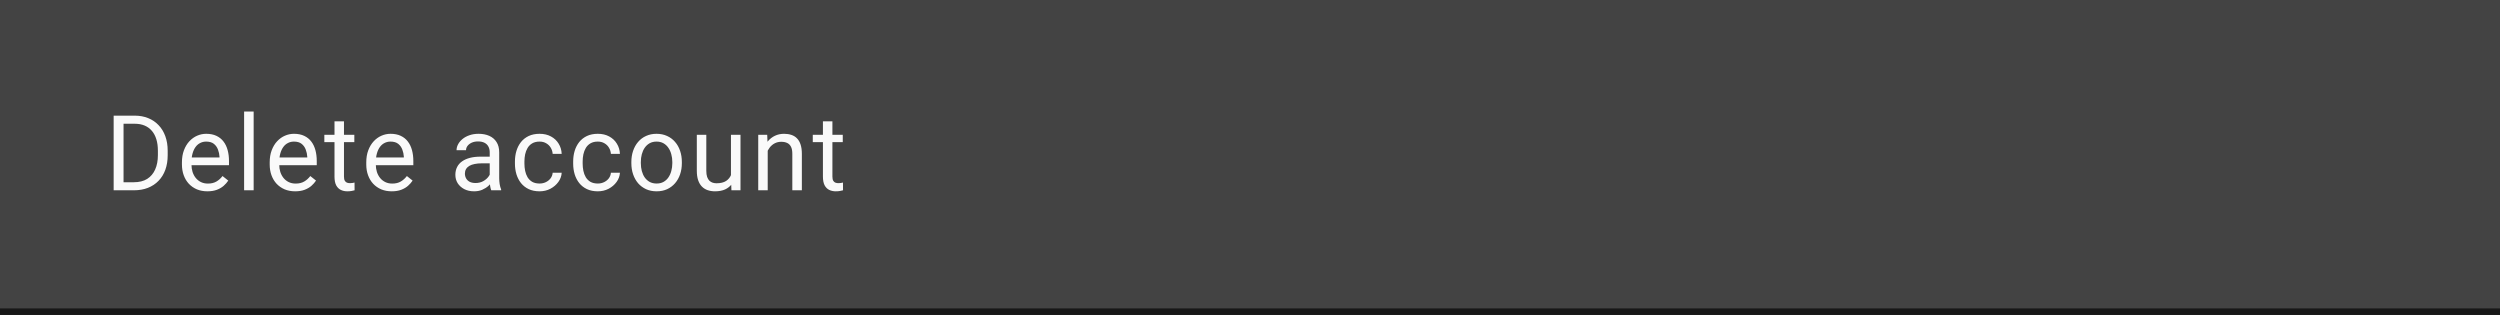
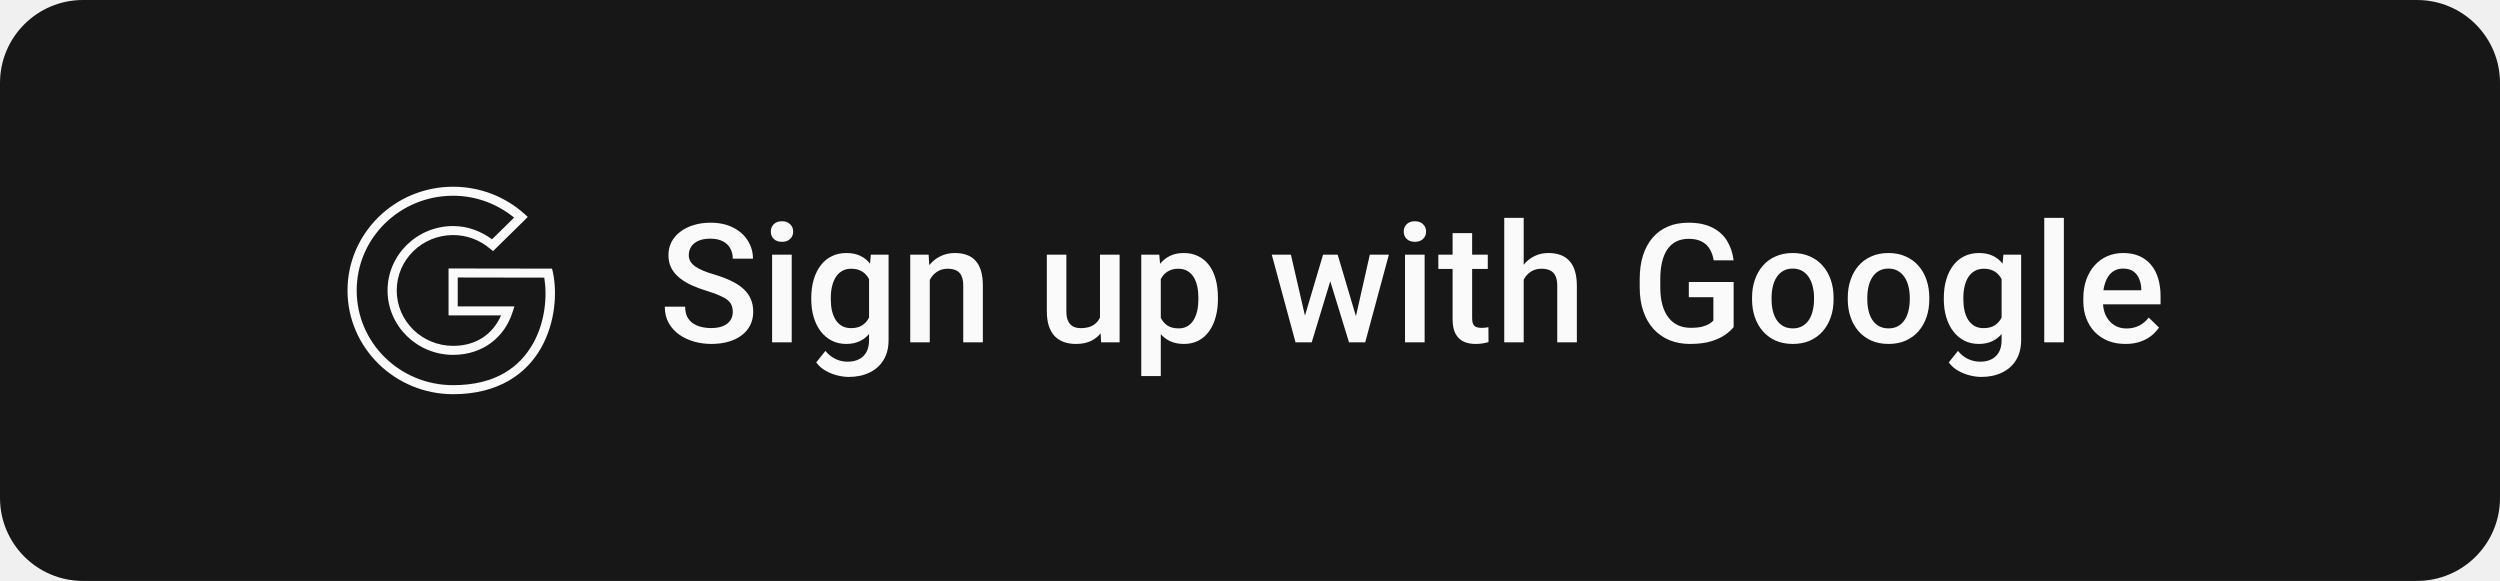
- <svg xmlns="http://www.w3.org/2000/svg" width="381" height="48" viewBox="0 0 381 48" fill="none">
-   <mask id="path-1-inside-1_1063_44348" fill="white">
-     <path d="M0 0H381V48H0V0Z" />
-   </mask>
-   <path d="M0 0H381V48H0V0Z" fill="#434343" />
-   <path d="M381 48V47H0V48V49H381V48Z" fill="#171717" mask="url(#path-1-inside-1_1063_44348)" />
-   <g clip-path="url(#clip0_1063_44348)">
-     <path d="M20.398 29H18.023L18.039 27.773H20.398C21.211 27.773 21.888 27.604 22.43 27.266C22.971 26.922 23.378 26.443 23.648 25.828C23.924 25.208 24.062 24.484 24.062 23.656V22.961C24.062 22.31 23.984 21.732 23.828 21.227C23.672 20.716 23.443 20.287 23.141 19.938C22.838 19.583 22.469 19.315 22.031 19.133C21.599 18.951 21.102 18.859 20.539 18.859H17.977V17.625H20.539C21.284 17.625 21.963 17.75 22.578 18C23.193 18.245 23.721 18.602 24.164 19.07C24.612 19.534 24.956 20.096 25.195 20.758C25.435 21.414 25.555 22.154 25.555 22.977V23.656C25.555 24.479 25.435 25.221 25.195 25.883C24.956 26.539 24.609 27.099 24.156 27.562C23.708 28.026 23.167 28.383 22.531 28.633C21.901 28.878 21.19 29 20.398 29ZM18.828 17.625V29H17.32V17.625H18.828ZM31.609 29.156C31.021 29.156 30.487 29.057 30.008 28.859C29.534 28.656 29.125 28.372 28.781 28.008C28.443 27.643 28.182 27.211 28 26.711C27.818 26.211 27.727 25.664 27.727 25.07V24.742C27.727 24.055 27.828 23.443 28.031 22.906C28.234 22.365 28.51 21.906 28.859 21.531C29.208 21.156 29.604 20.872 30.047 20.68C30.49 20.487 30.948 20.391 31.422 20.391C32.026 20.391 32.547 20.495 32.984 20.703C33.427 20.912 33.789 21.203 34.07 21.578C34.352 21.948 34.56 22.385 34.695 22.891C34.831 23.391 34.898 23.938 34.898 24.531V25.18H28.586V24H33.453V23.891C33.432 23.516 33.354 23.151 33.219 22.797C33.089 22.443 32.88 22.151 32.594 21.922C32.307 21.693 31.917 21.578 31.422 21.578C31.094 21.578 30.792 21.648 30.516 21.789C30.24 21.924 30.003 22.128 29.805 22.398C29.607 22.669 29.453 23 29.344 23.391C29.234 23.781 29.18 24.232 29.18 24.742V25.07C29.18 25.471 29.234 25.849 29.344 26.203C29.458 26.552 29.622 26.859 29.836 27.125C30.055 27.391 30.318 27.599 30.625 27.75C30.938 27.901 31.292 27.977 31.688 27.977C32.198 27.977 32.63 27.872 32.984 27.664C33.339 27.456 33.648 27.177 33.914 26.828L34.789 27.523C34.607 27.799 34.375 28.062 34.094 28.312C33.812 28.562 33.466 28.766 33.055 28.922C32.648 29.078 32.167 29.156 31.609 29.156ZM38.656 17V29H37.203V17H38.656ZM44.984 29.156C44.396 29.156 43.862 29.057 43.383 28.859C42.909 28.656 42.5 28.372 42.156 28.008C41.818 27.643 41.557 27.211 41.375 26.711C41.193 26.211 41.102 25.664 41.102 25.07V24.742C41.102 24.055 41.203 23.443 41.406 22.906C41.609 22.365 41.885 21.906 42.234 21.531C42.583 21.156 42.979 20.872 43.422 20.68C43.865 20.487 44.323 20.391 44.797 20.391C45.401 20.391 45.922 20.495 46.359 20.703C46.802 20.912 47.164 21.203 47.445 21.578C47.727 21.948 47.935 22.385 48.07 22.891C48.206 23.391 48.273 23.938 48.273 24.531V25.18H41.961V24H46.828V23.891C46.807 23.516 46.729 23.151 46.594 22.797C46.464 22.443 46.255 22.151 45.969 21.922C45.682 21.693 45.292 21.578 44.797 21.578C44.469 21.578 44.167 21.648 43.891 21.789C43.615 21.924 43.378 22.128 43.18 22.398C42.982 22.669 42.828 23 42.719 23.391C42.609 23.781 42.555 24.232 42.555 24.742V25.07C42.555 25.471 42.609 25.849 42.719 26.203C42.833 26.552 42.997 26.859 43.211 27.125C43.43 27.391 43.693 27.599 44 27.75C44.312 27.901 44.667 27.977 45.062 27.977C45.573 27.977 46.005 27.872 46.359 27.664C46.714 27.456 47.023 27.177 47.289 26.828L48.164 27.523C47.982 27.799 47.75 28.062 47.469 28.312C47.188 28.562 46.841 28.766 46.43 28.922C46.023 29.078 45.542 29.156 44.984 29.156ZM54 20.547V21.656H49.43V20.547H54ZM50.977 18.492H52.422V26.906C52.422 27.193 52.466 27.409 52.555 27.555C52.643 27.701 52.758 27.797 52.898 27.844C53.039 27.891 53.19 27.914 53.352 27.914C53.471 27.914 53.596 27.904 53.727 27.883C53.862 27.857 53.964 27.836 54.031 27.82L54.039 29C53.925 29.037 53.773 29.07 53.586 29.102C53.404 29.138 53.182 29.156 52.922 29.156C52.568 29.156 52.242 29.086 51.945 28.945C51.648 28.805 51.411 28.57 51.234 28.242C51.062 27.909 50.977 27.461 50.977 26.898V18.492ZM59.703 29.156C59.115 29.156 58.581 29.057 58.102 28.859C57.628 28.656 57.219 28.372 56.875 28.008C56.536 27.643 56.276 27.211 56.094 26.711C55.911 26.211 55.82 25.664 55.82 25.07V24.742C55.82 24.055 55.922 23.443 56.125 22.906C56.328 22.365 56.604 21.906 56.953 21.531C57.302 21.156 57.698 20.872 58.141 20.68C58.583 20.487 59.042 20.391 59.516 20.391C60.12 20.391 60.641 20.495 61.078 20.703C61.521 20.912 61.883 21.203 62.164 21.578C62.445 21.948 62.654 22.385 62.789 22.891C62.925 23.391 62.992 23.938 62.992 24.531V25.18H56.68V24H61.547V23.891C61.526 23.516 61.448 23.151 61.312 22.797C61.182 22.443 60.974 22.151 60.688 21.922C60.401 21.693 60.01 21.578 59.516 21.578C59.188 21.578 58.885 21.648 58.609 21.789C58.333 21.924 58.096 22.128 57.898 22.398C57.7 22.669 57.547 23 57.438 23.391C57.328 23.781 57.273 24.232 57.273 24.742V25.07C57.273 25.471 57.328 25.849 57.438 26.203C57.552 26.552 57.716 26.859 57.93 27.125C58.148 27.391 58.411 27.599 58.719 27.75C59.031 27.901 59.385 27.977 59.781 27.977C60.292 27.977 60.724 27.872 61.078 27.664C61.432 27.456 61.742 27.177 62.008 26.828L62.883 27.523C62.7 27.799 62.469 28.062 62.188 28.312C61.906 28.562 61.56 28.766 61.148 28.922C60.742 29.078 60.26 29.156 59.703 29.156ZM74.633 27.555V23.203C74.633 22.87 74.565 22.581 74.43 22.336C74.299 22.086 74.102 21.893 73.836 21.758C73.57 21.622 73.242 21.555 72.852 21.555C72.487 21.555 72.167 21.617 71.891 21.742C71.62 21.867 71.406 22.031 71.25 22.234C71.099 22.438 71.023 22.656 71.023 22.891H69.578C69.578 22.588 69.656 22.289 69.812 21.992C69.969 21.695 70.193 21.427 70.484 21.188C70.781 20.943 71.135 20.75 71.547 20.609C71.963 20.463 72.427 20.391 72.938 20.391C73.552 20.391 74.094 20.495 74.562 20.703C75.037 20.912 75.406 21.227 75.672 21.648C75.943 22.065 76.078 22.588 76.078 23.219V27.156C76.078 27.438 76.102 27.737 76.148 28.055C76.201 28.372 76.276 28.646 76.375 28.875V29H74.867C74.794 28.833 74.737 28.612 74.695 28.336C74.654 28.055 74.633 27.794 74.633 27.555ZM74.883 23.875L74.898 24.891H73.438C73.026 24.891 72.659 24.924 72.336 24.992C72.013 25.055 71.742 25.151 71.523 25.281C71.305 25.412 71.138 25.576 71.023 25.773C70.909 25.966 70.852 26.193 70.852 26.453C70.852 26.719 70.912 26.961 71.031 27.18C71.151 27.398 71.331 27.573 71.57 27.703C71.815 27.828 72.115 27.891 72.469 27.891C72.912 27.891 73.302 27.797 73.641 27.609C73.979 27.422 74.247 27.193 74.445 26.922C74.648 26.651 74.758 26.388 74.773 26.133L75.391 26.828C75.354 27.047 75.255 27.289 75.094 27.555C74.932 27.82 74.716 28.076 74.445 28.32C74.18 28.56 73.862 28.76 73.492 28.922C73.128 29.078 72.716 29.156 72.258 29.156C71.685 29.156 71.182 29.044 70.75 28.82C70.323 28.596 69.99 28.297 69.75 27.922C69.516 27.542 69.398 27.117 69.398 26.648C69.398 26.195 69.487 25.797 69.664 25.453C69.841 25.104 70.096 24.815 70.43 24.586C70.763 24.352 71.164 24.174 71.633 24.055C72.102 23.935 72.625 23.875 73.203 23.875H74.883ZM82.234 27.969C82.578 27.969 82.896 27.898 83.188 27.758C83.479 27.617 83.719 27.424 83.906 27.18C84.094 26.93 84.201 26.646 84.227 26.328H85.602C85.576 26.828 85.406 27.294 85.094 27.727C84.787 28.154 84.383 28.5 83.883 28.766C83.383 29.026 82.833 29.156 82.234 29.156C81.599 29.156 81.044 29.044 80.57 28.82C80.102 28.596 79.711 28.289 79.398 27.898C79.091 27.508 78.859 27.06 78.703 26.555C78.552 26.044 78.477 25.505 78.477 24.938V24.609C78.477 24.042 78.552 23.505 78.703 23C78.859 22.49 79.091 22.039 79.398 21.648C79.711 21.258 80.102 20.951 80.57 20.727C81.044 20.503 81.599 20.391 82.234 20.391C82.896 20.391 83.474 20.526 83.969 20.797C84.463 21.062 84.852 21.427 85.133 21.891C85.419 22.349 85.576 22.87 85.602 23.453H84.227C84.201 23.104 84.102 22.789 83.93 22.508C83.763 22.227 83.534 22.003 83.242 21.836C82.956 21.664 82.62 21.578 82.234 21.578C81.792 21.578 81.419 21.667 81.117 21.844C80.82 22.016 80.583 22.25 80.406 22.547C80.234 22.838 80.109 23.164 80.031 23.523C79.958 23.878 79.922 24.24 79.922 24.609V24.938C79.922 25.307 79.958 25.672 80.031 26.031C80.104 26.391 80.227 26.716 80.398 27.008C80.576 27.299 80.812 27.534 81.109 27.711C81.412 27.883 81.787 27.969 82.234 27.969ZM91.109 27.969C91.453 27.969 91.771 27.898 92.062 27.758C92.354 27.617 92.594 27.424 92.781 27.18C92.969 26.93 93.076 26.646 93.102 26.328H94.477C94.451 26.828 94.281 27.294 93.969 27.727C93.662 28.154 93.258 28.5 92.758 28.766C92.258 29.026 91.708 29.156 91.109 29.156C90.474 29.156 89.919 29.044 89.445 28.82C88.977 28.596 88.586 28.289 88.273 27.898C87.966 27.508 87.734 27.06 87.578 26.555C87.427 26.044 87.352 25.505 87.352 24.938V24.609C87.352 24.042 87.427 23.505 87.578 23C87.734 22.49 87.966 22.039 88.273 21.648C88.586 21.258 88.977 20.951 89.445 20.727C89.919 20.503 90.474 20.391 91.109 20.391C91.771 20.391 92.349 20.526 92.844 20.797C93.338 21.062 93.727 21.427 94.008 21.891C94.294 22.349 94.451 22.87 94.477 23.453H93.102C93.076 23.104 92.977 22.789 92.805 22.508C92.638 22.227 92.409 22.003 92.117 21.836C91.831 21.664 91.495 21.578 91.109 21.578C90.667 21.578 90.294 21.667 89.992 21.844C89.695 22.016 89.458 22.25 89.281 22.547C89.109 22.838 88.984 23.164 88.906 23.523C88.833 23.878 88.797 24.24 88.797 24.609V24.938C88.797 25.307 88.833 25.672 88.906 26.031C88.979 26.391 89.102 26.716 89.273 27.008C89.451 27.299 89.688 27.534 89.984 27.711C90.287 27.883 90.662 27.969 91.109 27.969ZM96.219 24.867V24.688C96.219 24.078 96.307 23.513 96.484 22.992C96.662 22.466 96.917 22.01 97.25 21.625C97.583 21.234 97.987 20.932 98.461 20.719C98.935 20.5 99.466 20.391 100.055 20.391C100.648 20.391 101.182 20.5 101.656 20.719C102.135 20.932 102.542 21.234 102.875 21.625C103.214 22.01 103.471 22.466 103.648 22.992C103.826 23.513 103.914 24.078 103.914 24.688V24.867C103.914 25.477 103.826 26.042 103.648 26.562C103.471 27.083 103.214 27.539 102.875 27.93C102.542 28.315 102.138 28.617 101.664 28.836C101.195 29.049 100.664 29.156 100.07 29.156C99.477 29.156 98.943 29.049 98.469 28.836C97.995 28.617 97.588 28.315 97.25 27.93C96.917 27.539 96.662 27.083 96.484 26.562C96.307 26.042 96.219 25.477 96.219 24.867ZM97.664 24.688V24.867C97.664 25.289 97.713 25.688 97.812 26.062C97.912 26.432 98.06 26.76 98.258 27.047C98.461 27.333 98.713 27.56 99.016 27.727C99.318 27.888 99.669 27.969 100.07 27.969C100.466 27.969 100.812 27.888 101.109 27.727C101.411 27.56 101.661 27.333 101.859 27.047C102.057 26.76 102.206 26.432 102.305 26.062C102.409 25.688 102.461 25.289 102.461 24.867V24.688C102.461 24.271 102.409 23.878 102.305 23.508C102.206 23.133 102.055 22.802 101.852 22.516C101.654 22.224 101.404 21.995 101.102 21.828C100.805 21.662 100.456 21.578 100.055 21.578C99.659 21.578 99.31 21.662 99.008 21.828C98.711 21.995 98.461 22.224 98.258 22.516C98.06 22.802 97.912 23.133 97.812 23.508C97.713 23.878 97.664 24.271 97.664 24.688ZM111.398 27.047V20.547H112.852V29H111.469L111.398 27.047ZM111.672 25.266L112.273 25.25C112.273 25.812 112.214 26.333 112.094 26.812C111.979 27.287 111.792 27.698 111.531 28.047C111.271 28.396 110.93 28.669 110.508 28.867C110.086 29.06 109.573 29.156 108.969 29.156C108.557 29.156 108.18 29.096 107.836 28.977C107.497 28.857 107.206 28.672 106.961 28.422C106.716 28.172 106.526 27.846 106.391 27.445C106.26 27.044 106.195 26.562 106.195 26V20.547H107.641V26.016C107.641 26.396 107.682 26.711 107.766 26.961C107.854 27.206 107.971 27.401 108.117 27.547C108.268 27.688 108.435 27.787 108.617 27.844C108.805 27.901 108.997 27.93 109.195 27.93C109.81 27.93 110.297 27.812 110.656 27.578C111.016 27.338 111.273 27.018 111.43 26.617C111.591 26.211 111.672 25.76 111.672 25.266ZM117 22.352V29H115.555V20.547H116.922L117 22.352ZM116.656 24.453L116.055 24.43C116.06 23.852 116.146 23.318 116.312 22.828C116.479 22.333 116.714 21.904 117.016 21.539C117.318 21.174 117.677 20.893 118.094 20.695C118.516 20.492 118.982 20.391 119.492 20.391C119.909 20.391 120.284 20.448 120.617 20.562C120.951 20.672 121.234 20.849 121.469 21.094C121.708 21.338 121.891 21.656 122.016 22.047C122.141 22.432 122.203 22.904 122.203 23.461V29H120.75V23.445C120.75 23.003 120.685 22.648 120.555 22.383C120.424 22.112 120.234 21.917 119.984 21.797C119.734 21.672 119.427 21.609 119.062 21.609C118.703 21.609 118.375 21.685 118.078 21.836C117.786 21.987 117.534 22.195 117.32 22.461C117.112 22.727 116.948 23.031 116.828 23.375C116.714 23.713 116.656 24.073 116.656 24.453ZM128.438 20.547V21.656H123.867V20.547H128.438ZM125.414 18.492H126.859V26.906C126.859 27.193 126.904 27.409 126.992 27.555C127.081 27.701 127.195 27.797 127.336 27.844C127.477 27.891 127.628 27.914 127.789 27.914C127.909 27.914 128.034 27.904 128.164 27.883C128.299 27.857 128.401 27.836 128.469 27.82L128.477 29C128.362 29.037 128.211 29.07 128.023 29.102C127.841 29.138 127.62 29.156 127.359 29.156C127.005 29.156 126.68 29.086 126.383 28.945C126.086 28.805 125.849 28.57 125.672 28.242C125.5 27.909 125.414 27.461 125.414 26.898V18.492Z" fill="#FAFAFA" />
-   </g>
-   <defs>
-     <clipPath id="clip0_1063_44348">
-       <rect width="308" height="24" fill="white" transform="translate(16 12)" />
-     </clipPath>
-   </defs>
+ <svg xmlns="http://www.w3.org/2000/svg" width="241" height="56" viewBox="0 0 241 56" fill="none">
+   <rect width="241" height="56" rx="8" fill="#171717" />
+   <path d="M43.682 18C38.064 18 33.5 22.482 33.5 28C33.5 33.518 38.064 38 43.682 38C48.073 38 50.754 36.016 52.149 33.557C53.545 31.098 53.721 28.209 53.297 26.234L53.214 25.894H52.868L43.682 25.88H43.24V30.405H48.303C47.539 32.144 45.982 33.34 43.682 33.34C40.677 33.34 38.245 30.952 38.245 28C38.245 25.048 40.677 22.66 43.682 22.66C45.033 22.66 46.259 23.151 47.21 23.951L47.528 24.209L50.558 21.234L50.876 20.908L50.544 20.609C48.735 18.99 46.321 18 43.682 18ZM43.682 18.87C45.929 18.87 47.956 19.676 49.562 20.976L47.431 23.068C46.378 22.295 45.099 21.791 43.682 21.791C40.198 21.791 37.36 24.578 37.36 28C37.36 31.422 40.198 34.209 43.682 34.209C46.582 34.209 48.668 32.463 49.41 30.092L49.59 29.535H44.125V26.75L52.467 26.764C52.761 28.518 52.566 31.037 51.374 33.136C50.108 35.364 47.809 37.13 43.682 37.13C38.541 37.13 34.385 33.048 34.385 28C34.385 22.952 38.541 18.87 43.682 18.87Z" fill="#FAFAFA" />
+   <path d="M70.641 30.07C70.641 29.836 70.604 29.628 70.531 29.445C70.463 29.263 70.341 29.096 70.164 28.945C69.987 28.794 69.737 28.648 69.414 28.508C69.096 28.362 68.69 28.213 68.195 28.062C67.654 27.896 67.154 27.711 66.695 27.508C66.242 27.299 65.846 27.06 65.508 26.789C65.169 26.513 64.906 26.198 64.719 25.844C64.531 25.484 64.438 25.07 64.438 24.602C64.438 24.138 64.534 23.716 64.727 23.336C64.924 22.956 65.203 22.628 65.562 22.352C65.927 22.07 66.357 21.854 66.852 21.703C67.346 21.547 67.893 21.469 68.492 21.469C69.336 21.469 70.062 21.625 70.672 21.938C71.287 22.25 71.758 22.669 72.086 23.195C72.419 23.721 72.586 24.302 72.586 24.938H70.641C70.641 24.562 70.56 24.232 70.398 23.945C70.242 23.654 70.003 23.424 69.68 23.258C69.362 23.091 68.958 23.008 68.469 23.008C68.005 23.008 67.62 23.078 67.312 23.219C67.005 23.359 66.776 23.549 66.625 23.789C66.474 24.029 66.398 24.299 66.398 24.602C66.398 24.815 66.448 25.01 66.547 25.188C66.646 25.359 66.797 25.521 67 25.672C67.203 25.818 67.458 25.956 67.766 26.086C68.073 26.216 68.435 26.341 68.852 26.461C69.482 26.648 70.031 26.857 70.5 27.086C70.969 27.31 71.359 27.565 71.672 27.852C71.984 28.138 72.219 28.463 72.375 28.828C72.531 29.188 72.609 29.596 72.609 30.055C72.609 30.534 72.513 30.966 72.32 31.352C72.128 31.732 71.852 32.057 71.492 32.328C71.138 32.594 70.711 32.8 70.211 32.945C69.716 33.086 69.164 33.156 68.555 33.156C68.008 33.156 67.469 33.083 66.938 32.938C66.412 32.792 65.932 32.57 65.5 32.273C65.068 31.971 64.724 31.596 64.469 31.148C64.213 30.695 64.086 30.167 64.086 29.562H66.047C66.047 29.932 66.109 30.247 66.234 30.508C66.365 30.768 66.544 30.982 66.773 31.148C67.003 31.31 67.268 31.43 67.57 31.508C67.878 31.586 68.206 31.625 68.555 31.625C69.013 31.625 69.396 31.56 69.703 31.43C70.016 31.299 70.25 31.117 70.406 30.883C70.562 30.648 70.641 30.378 70.641 30.07ZM76.322 24.547V33H74.431V24.547H76.322ZM74.306 22.328C74.306 22.042 74.4 21.805 74.588 21.617C74.78 21.424 75.046 21.328 75.384 21.328C75.718 21.328 75.981 21.424 76.173 21.617C76.366 21.805 76.463 22.042 76.463 22.328C76.463 22.609 76.366 22.844 76.173 23.031C75.981 23.219 75.718 23.312 75.384 23.312C75.046 23.312 74.78 23.219 74.588 23.031C74.4 22.844 74.306 22.609 74.306 22.328ZM83.948 24.547H85.659V32.766C85.659 33.526 85.498 34.172 85.175 34.703C84.852 35.234 84.402 35.638 83.823 35.914C83.245 36.195 82.576 36.336 81.816 36.336C81.493 36.336 81.133 36.289 80.737 36.195C80.347 36.102 79.967 35.95 79.597 35.742C79.232 35.539 78.928 35.271 78.683 34.938L79.566 33.828C79.868 34.188 80.201 34.45 80.566 34.617C80.93 34.784 81.313 34.867 81.714 34.867C82.146 34.867 82.513 34.786 82.816 34.625C83.123 34.469 83.36 34.237 83.527 33.93C83.693 33.622 83.777 33.247 83.777 32.805V26.461L83.948 24.547ZM78.206 28.867V28.703C78.206 28.062 78.284 27.479 78.441 26.953C78.597 26.422 78.821 25.966 79.112 25.586C79.404 25.201 79.758 24.906 80.175 24.703C80.592 24.495 81.063 24.391 81.589 24.391C82.136 24.391 82.602 24.49 82.987 24.688C83.378 24.885 83.704 25.169 83.964 25.539C84.225 25.904 84.428 26.341 84.573 26.852C84.725 27.357 84.837 27.919 84.909 28.539V29.062C84.842 29.667 84.727 30.219 84.566 30.719C84.404 31.219 84.191 31.651 83.925 32.016C83.659 32.38 83.331 32.661 82.941 32.859C82.555 33.057 82.1 33.156 81.573 33.156C81.058 33.156 80.592 33.05 80.175 32.836C79.763 32.622 79.409 32.323 79.112 31.938C78.821 31.552 78.597 31.099 78.441 30.578C78.284 30.052 78.206 29.482 78.206 28.867ZM80.089 28.703V28.867C80.089 29.253 80.126 29.612 80.198 29.945C80.277 30.279 80.394 30.573 80.55 30.828C80.712 31.078 80.915 31.276 81.159 31.422C81.409 31.562 81.704 31.633 82.042 31.633C82.485 31.633 82.847 31.539 83.128 31.352C83.415 31.164 83.633 30.912 83.784 30.594C83.941 30.271 84.05 29.912 84.112 29.516V28.102C84.081 27.794 84.016 27.508 83.917 27.242C83.823 26.977 83.696 26.745 83.534 26.547C83.373 26.344 83.17 26.188 82.925 26.078C82.68 25.963 82.391 25.906 82.058 25.906C81.719 25.906 81.425 25.979 81.175 26.125C80.925 26.271 80.719 26.471 80.558 26.727C80.402 26.982 80.284 27.279 80.206 27.617C80.128 27.956 80.089 28.318 80.089 28.703ZM89.63 26.352V33H87.747V24.547H89.52L89.63 26.352ZM89.294 28.461L88.684 28.453C88.69 27.854 88.773 27.305 88.934 26.805C89.101 26.305 89.33 25.875 89.622 25.516C89.919 25.156 90.273 24.88 90.684 24.688C91.096 24.49 91.554 24.391 92.059 24.391C92.466 24.391 92.833 24.448 93.161 24.562C93.494 24.672 93.778 24.852 94.013 25.102C94.252 25.352 94.434 25.677 94.559 26.078C94.684 26.474 94.747 26.961 94.747 27.539V33H92.856V27.531C92.856 27.125 92.796 26.805 92.677 26.57C92.562 26.331 92.393 26.162 92.169 26.062C91.95 25.958 91.677 25.906 91.348 25.906C91.025 25.906 90.737 25.974 90.481 26.109C90.226 26.245 90.01 26.43 89.833 26.664C89.661 26.898 89.528 27.169 89.434 27.477C89.341 27.784 89.294 28.112 89.294 28.461ZM106.039 31.008V24.547H107.93V33H106.148L106.039 31.008ZM106.305 29.25L106.938 29.234C106.938 29.802 106.875 30.326 106.75 30.805C106.625 31.279 106.432 31.693 106.172 32.047C105.911 32.396 105.578 32.669 105.172 32.867C104.766 33.06 104.279 33.156 103.711 33.156C103.299 33.156 102.922 33.096 102.578 32.977C102.234 32.857 101.938 32.672 101.688 32.422C101.443 32.172 101.253 31.846 101.117 31.445C100.982 31.044 100.914 30.565 100.914 30.008V24.547H102.797V30.023C102.797 30.331 102.833 30.588 102.906 30.797C102.979 31 103.078 31.164 103.203 31.289C103.328 31.414 103.474 31.503 103.641 31.555C103.807 31.607 103.984 31.633 104.172 31.633C104.708 31.633 105.13 31.529 105.438 31.32C105.75 31.107 105.971 30.82 106.102 30.461C106.237 30.102 106.305 29.698 106.305 29.25ZM111.9 26.172V36.25H110.017V24.547H111.752L111.9 26.172ZM117.408 28.695V28.859C117.408 29.474 117.335 30.044 117.189 30.57C117.048 31.091 116.838 31.547 116.556 31.938C116.28 32.323 115.939 32.622 115.533 32.836C115.127 33.05 114.658 33.156 114.127 33.156C113.601 33.156 113.14 33.06 112.744 32.867C112.353 32.669 112.022 32.391 111.752 32.031C111.481 31.672 111.262 31.25 111.095 30.766C110.934 30.276 110.819 29.74 110.752 29.156V28.523C110.819 27.904 110.934 27.341 111.095 26.836C111.262 26.331 111.481 25.896 111.752 25.531C112.022 25.167 112.353 24.885 112.744 24.688C113.134 24.49 113.59 24.391 114.111 24.391C114.642 24.391 115.114 24.495 115.525 24.703C115.936 24.906 116.283 25.198 116.564 25.578C116.845 25.953 117.056 26.406 117.197 26.938C117.338 27.463 117.408 28.049 117.408 28.695ZM115.525 28.859V28.695C115.525 28.305 115.489 27.943 115.416 27.609C115.343 27.271 115.228 26.974 115.072 26.719C114.916 26.463 114.715 26.266 114.47 26.125C114.231 25.979 113.942 25.906 113.603 25.906C113.27 25.906 112.983 25.963 112.744 26.078C112.504 26.188 112.304 26.341 112.142 26.539C111.981 26.737 111.856 26.969 111.767 27.234C111.679 27.495 111.616 27.779 111.58 28.086V29.602C111.642 29.977 111.749 30.32 111.9 30.633C112.051 30.945 112.265 31.195 112.541 31.383C112.822 31.565 113.181 31.656 113.619 31.656C113.957 31.656 114.246 31.583 114.486 31.438C114.726 31.292 114.921 31.091 115.072 30.836C115.228 30.576 115.343 30.276 115.416 29.938C115.489 29.599 115.525 29.24 115.525 28.859ZM125.591 31.125L127.544 24.547H128.747L128.419 26.516L126.45 33H125.372L125.591 31.125ZM124.442 24.547L125.966 31.156L126.091 33H124.888L122.598 24.547H124.442ZM130.575 31.078L132.052 24.547H133.888L131.606 33H130.403L130.575 31.078ZM128.95 24.547L130.88 31.047L131.122 33H130.044L128.052 26.508L127.723 24.547H128.95ZM137.334 24.547V33H135.444V24.547H137.334ZM135.319 22.328C135.319 22.042 135.412 21.805 135.6 21.617C135.793 21.424 136.058 21.328 136.397 21.328C136.73 21.328 136.993 21.424 137.186 21.617C137.379 21.805 137.475 22.042 137.475 22.328C137.475 22.609 137.379 22.844 137.186 23.031C136.993 23.219 136.73 23.312 136.397 23.312C136.058 23.312 135.793 23.219 135.6 23.031C135.412 22.844 135.319 22.609 135.319 22.328ZM143.422 24.547V25.922H138.656V24.547H143.422ZM140.031 22.477H141.914V30.664C141.914 30.924 141.951 31.125 142.023 31.266C142.102 31.401 142.208 31.492 142.344 31.539C142.479 31.586 142.638 31.609 142.82 31.609C142.951 31.609 143.076 31.602 143.195 31.586C143.315 31.57 143.411 31.555 143.484 31.539L143.492 32.977C143.336 33.023 143.154 33.065 142.945 33.102C142.742 33.138 142.508 33.156 142.242 33.156C141.81 33.156 141.427 33.081 141.094 32.93C140.76 32.773 140.5 32.521 140.312 32.172C140.125 31.823 140.031 31.359 140.031 30.781V22.477ZM146.884 21V33H145.009V21H146.884ZM146.556 28.461L145.947 28.453C145.952 27.87 146.033 27.331 146.189 26.836C146.351 26.341 146.574 25.912 146.861 25.547C147.153 25.177 147.502 24.893 147.908 24.695C148.314 24.492 148.765 24.391 149.259 24.391C149.676 24.391 150.051 24.448 150.384 24.562C150.723 24.677 151.015 24.862 151.259 25.117C151.504 25.367 151.689 25.695 151.814 26.102C151.944 26.503 152.009 26.992 152.009 27.57V33H150.119V27.555C150.119 27.148 150.059 26.826 149.939 26.586C149.824 26.346 149.655 26.174 149.431 26.07C149.207 25.961 148.934 25.906 148.611 25.906C148.272 25.906 147.973 25.974 147.713 26.109C147.457 26.245 147.244 26.43 147.072 26.664C146.9 26.898 146.77 27.169 146.681 27.477C146.598 27.784 146.556 28.112 146.556 28.461ZM167.122 27.188V31.531C166.96 31.745 166.708 31.979 166.364 32.234C166.026 32.484 165.575 32.7 165.012 32.883C164.45 33.065 163.749 33.156 162.911 33.156C162.197 33.156 161.544 33.036 160.95 32.797C160.356 32.552 159.843 32.195 159.411 31.727C158.984 31.258 158.653 30.688 158.419 30.016C158.184 29.338 158.067 28.568 158.067 27.703V26.914C158.067 26.055 158.174 25.289 158.387 24.617C158.606 23.94 158.919 23.367 159.325 22.898C159.731 22.43 160.221 22.076 160.794 21.836C161.372 21.591 162.026 21.469 162.755 21.469C163.687 21.469 164.458 21.625 165.067 21.938C165.682 22.245 166.156 22.672 166.489 23.219C166.822 23.766 167.033 24.391 167.122 25.094H165.2C165.137 24.698 165.015 24.344 164.833 24.031C164.656 23.719 164.401 23.474 164.067 23.297C163.739 23.115 163.312 23.023 162.786 23.023C162.333 23.023 161.934 23.109 161.591 23.281C161.247 23.453 160.96 23.706 160.731 24.039C160.507 24.372 160.338 24.779 160.223 25.258C160.109 25.737 160.052 26.284 160.052 26.898V27.703C160.052 28.328 160.117 28.883 160.247 29.367C160.382 29.852 160.575 30.26 160.825 30.594C161.08 30.927 161.39 31.18 161.755 31.352C162.119 31.518 162.531 31.602 162.989 31.602C163.437 31.602 163.804 31.565 164.091 31.492C164.377 31.414 164.604 31.323 164.77 31.219C164.942 31.109 165.075 31.005 165.169 30.906V28.648H162.802V27.188H167.122ZM168.897 28.867V28.688C168.897 28.078 168.985 27.513 169.162 26.992C169.34 26.466 169.595 26.01 169.928 25.625C170.267 25.234 170.678 24.932 171.162 24.719C171.652 24.5 172.204 24.391 172.819 24.391C173.439 24.391 173.991 24.5 174.475 24.719C174.965 24.932 175.379 25.234 175.717 25.625C176.056 26.01 176.314 26.466 176.491 26.992C176.668 27.513 176.756 28.078 176.756 28.688V28.867C176.756 29.477 176.668 30.042 176.491 30.562C176.314 31.083 176.056 31.539 175.717 31.93C175.379 32.315 174.967 32.617 174.483 32.836C173.998 33.05 173.449 33.156 172.834 33.156C172.215 33.156 171.66 33.05 171.17 32.836C170.686 32.617 170.274 32.315 169.936 31.93C169.597 31.539 169.34 31.083 169.162 30.562C168.985 30.042 168.897 29.477 168.897 28.867ZM170.78 28.688V28.867C170.78 29.247 170.819 29.607 170.897 29.945C170.975 30.284 171.097 30.581 171.264 30.836C171.431 31.091 171.644 31.292 171.905 31.438C172.165 31.583 172.475 31.656 172.834 31.656C173.183 31.656 173.485 31.583 173.741 31.438C174.001 31.292 174.215 31.091 174.381 30.836C174.548 30.581 174.67 30.284 174.748 29.945C174.832 29.607 174.873 29.247 174.873 28.867V28.688C174.873 28.312 174.832 27.958 174.748 27.625C174.67 27.287 174.545 26.987 174.373 26.727C174.207 26.466 173.993 26.263 173.733 26.117C173.478 25.966 173.173 25.891 172.819 25.891C172.465 25.891 172.157 25.966 171.897 26.117C171.642 26.263 171.431 26.466 171.264 26.727C171.097 26.987 170.975 27.287 170.897 27.625C170.819 27.958 170.78 28.312 170.78 28.688ZM178.125 28.867V28.688C178.125 28.078 178.214 27.513 178.391 26.992C178.568 26.466 178.823 26.01 179.156 25.625C179.495 25.234 179.906 24.932 180.391 24.719C180.88 24.5 181.432 24.391 182.047 24.391C182.667 24.391 183.219 24.5 183.703 24.719C184.193 24.932 184.607 25.234 184.945 25.625C185.284 26.01 185.542 26.466 185.719 26.992C185.896 27.513 185.984 28.078 185.984 28.688V28.867C185.984 29.477 185.896 30.042 185.719 30.562C185.542 31.083 185.284 31.539 184.945 31.93C184.607 32.315 184.195 32.617 183.711 32.836C183.227 33.05 182.677 33.156 182.062 33.156C181.443 33.156 180.888 33.05 180.398 32.836C179.914 32.617 179.503 32.315 179.164 31.93C178.826 31.539 178.568 31.083 178.391 30.562C178.214 30.042 178.125 29.477 178.125 28.867ZM180.008 28.688V28.867C180.008 29.247 180.047 29.607 180.125 29.945C180.203 30.284 180.326 30.581 180.492 30.836C180.659 31.091 180.872 31.292 181.133 31.438C181.393 31.583 181.703 31.656 182.062 31.656C182.411 31.656 182.714 31.583 182.969 31.438C183.229 31.292 183.443 31.091 183.609 30.836C183.776 30.581 183.898 30.284 183.977 29.945C184.06 29.607 184.102 29.247 184.102 28.867V28.688C184.102 28.312 184.06 27.958 183.977 27.625C183.898 27.287 183.773 26.987 183.602 26.727C183.435 26.466 183.221 26.263 182.961 26.117C182.706 25.966 182.401 25.891 182.047 25.891C181.693 25.891 181.385 25.966 181.125 26.117C180.87 26.263 180.659 26.466 180.492 26.727C180.326 26.987 180.203 27.287 180.125 27.625C180.047 27.958 180.008 28.312 180.008 28.688ZM193.127 24.547H194.838V32.766C194.838 33.526 194.676 34.172 194.353 34.703C194.03 35.234 193.58 35.638 193.002 35.914C192.423 36.195 191.754 36.336 190.994 36.336C190.671 36.336 190.311 36.289 189.916 36.195C189.525 36.102 189.145 35.95 188.775 35.742C188.41 35.539 188.106 35.271 187.861 34.938L188.744 33.828C189.046 34.188 189.379 34.45 189.744 34.617C190.108 34.784 190.491 34.867 190.892 34.867C191.324 34.867 191.692 34.786 191.994 34.625C192.301 34.469 192.538 34.237 192.705 33.93C192.871 33.622 192.955 33.247 192.955 32.805V26.461L193.127 24.547ZM187.384 28.867V28.703C187.384 28.062 187.463 27.479 187.619 26.953C187.775 26.422 187.999 25.966 188.291 25.586C188.582 25.201 188.936 24.906 189.353 24.703C189.77 24.495 190.241 24.391 190.767 24.391C191.314 24.391 191.78 24.49 192.166 24.688C192.556 24.885 192.882 25.169 193.142 25.539C193.403 25.904 193.606 26.341 193.752 26.852C193.903 27.357 194.015 27.919 194.088 28.539V29.062C194.02 29.667 193.905 30.219 193.744 30.719C193.582 31.219 193.369 31.651 193.103 32.016C192.838 32.38 192.509 32.661 192.119 32.859C191.733 33.057 191.278 33.156 190.752 33.156C190.236 33.156 189.77 33.05 189.353 32.836C188.942 32.622 188.588 32.323 188.291 31.938C187.999 31.552 187.775 31.099 187.619 30.578C187.463 30.052 187.384 29.482 187.384 28.867ZM189.267 28.703V28.867C189.267 29.253 189.304 29.612 189.377 29.945C189.455 30.279 189.572 30.573 189.728 30.828C189.89 31.078 190.093 31.276 190.338 31.422C190.588 31.562 190.882 31.633 191.22 31.633C191.663 31.633 192.025 31.539 192.306 31.352C192.593 31.164 192.811 30.912 192.963 30.594C193.119 30.271 193.228 29.912 193.291 29.516V28.102C193.259 27.794 193.194 27.508 193.095 27.242C193.002 26.977 192.874 26.745 192.713 26.547C192.551 26.344 192.348 26.188 192.103 26.078C191.858 25.963 191.569 25.906 191.236 25.906C190.897 25.906 190.603 25.979 190.353 26.125C190.103 26.271 189.897 26.471 189.736 26.727C189.58 26.982 189.463 27.279 189.384 27.617C189.306 27.956 189.267 28.318 189.267 28.703ZM198.956 21V33H197.066V21H198.956ZM204.895 33.156C204.27 33.156 203.705 33.055 203.2 32.852C202.7 32.643 202.273 32.354 201.919 31.984C201.57 31.615 201.302 31.18 201.114 30.68C200.927 30.18 200.833 29.641 200.833 29.062V28.75C200.833 28.088 200.929 27.49 201.122 26.953C201.315 26.417 201.583 25.958 201.927 25.578C202.27 25.193 202.677 24.898 203.145 24.695C203.614 24.492 204.122 24.391 204.669 24.391C205.273 24.391 205.802 24.492 206.255 24.695C206.708 24.898 207.083 25.185 207.38 25.555C207.682 25.919 207.906 26.354 208.052 26.859C208.203 27.365 208.278 27.922 208.278 28.531V29.336H201.747V27.984H206.419V27.836C206.408 27.497 206.341 27.18 206.216 26.883C206.096 26.586 205.911 26.346 205.661 26.164C205.411 25.982 205.078 25.891 204.661 25.891C204.348 25.891 204.07 25.958 203.825 26.094C203.585 26.224 203.385 26.414 203.223 26.664C203.062 26.914 202.937 27.216 202.848 27.57C202.765 27.919 202.723 28.312 202.723 28.75V29.062C202.723 29.432 202.773 29.776 202.872 30.094C202.976 30.406 203.127 30.68 203.325 30.914C203.523 31.148 203.762 31.333 204.044 31.469C204.325 31.599 204.645 31.664 205.005 31.664C205.458 31.664 205.861 31.573 206.216 31.391C206.57 31.208 206.877 30.951 207.137 30.617L208.13 31.578C207.947 31.844 207.71 32.099 207.419 32.344C207.127 32.583 206.77 32.779 206.348 32.93C205.932 33.081 205.447 33.156 204.895 33.156Z" fill="#FAFAFA" />
</svg>
